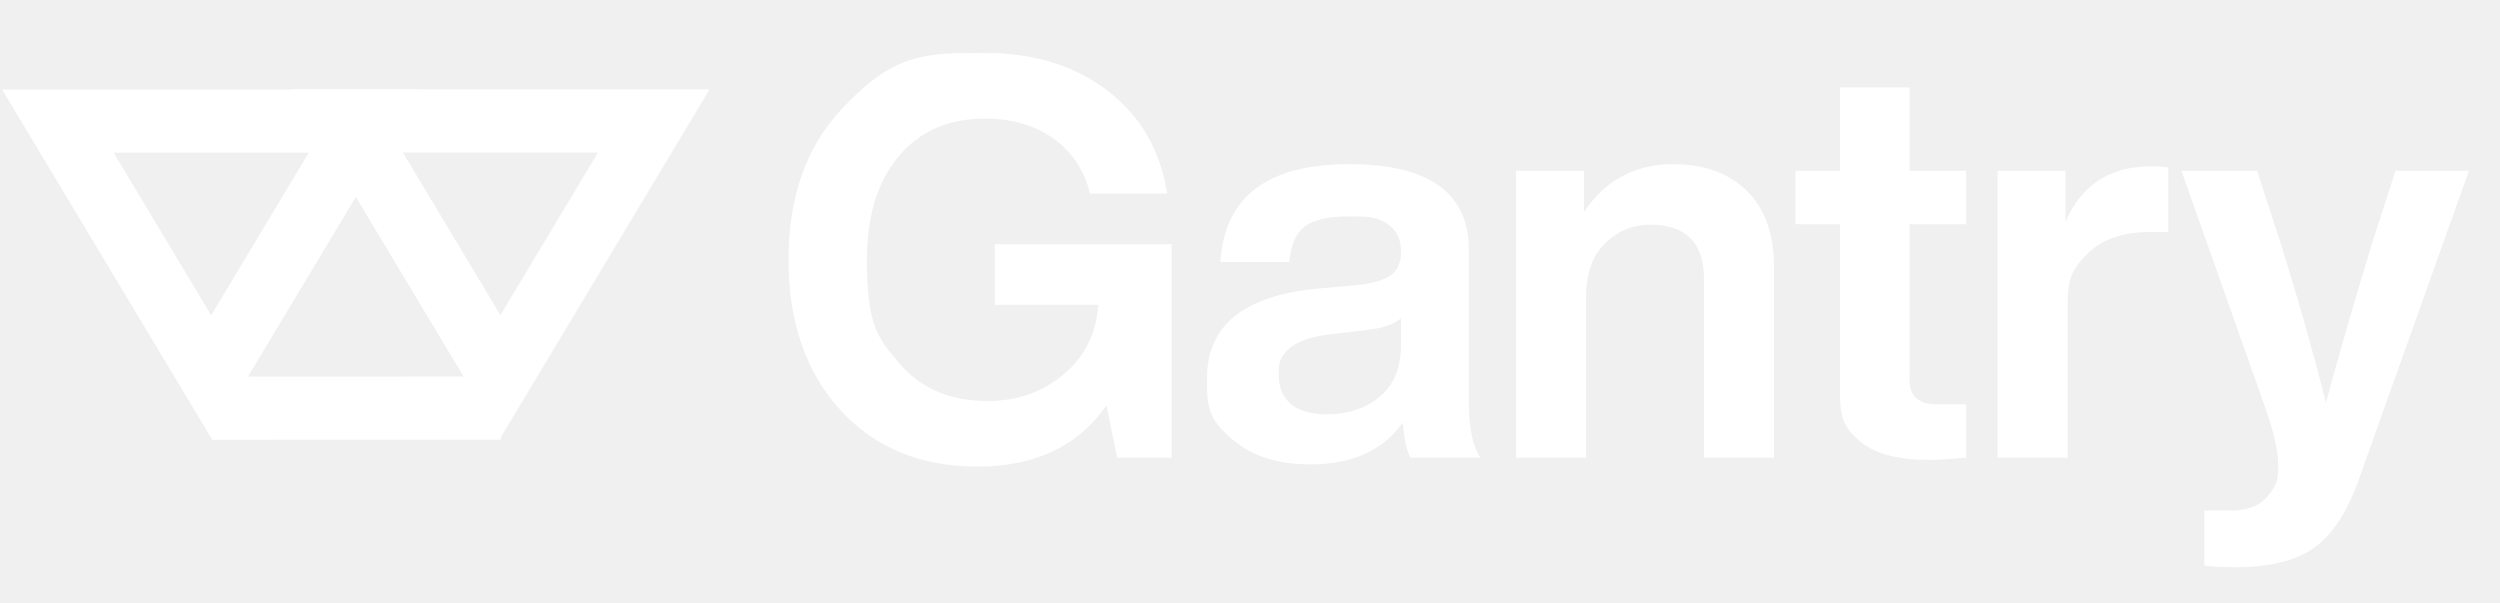
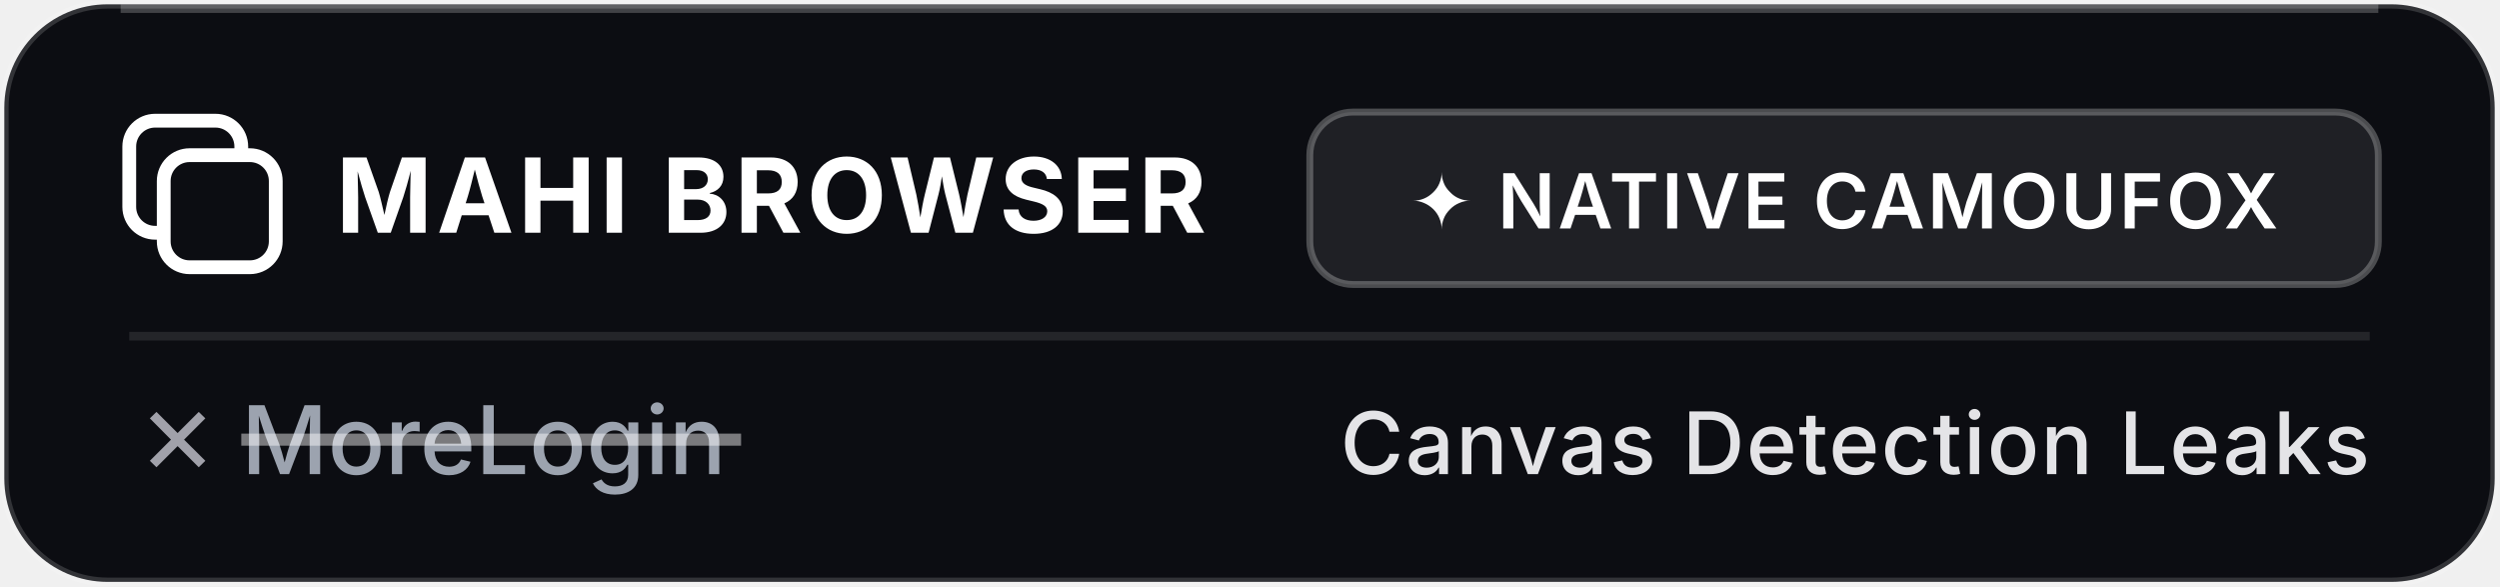
- <svg xmlns="http://www.w3.org/2000/svg" id="Layer_8" data-name="Layer 8" viewBox="0 0 67.299 16.228">
-   <defs>
-     <style>.cls-2{fill:none;stroke:#fff;stroke-miterlimit:10;stroke-width:1.7px}</style>
-   </defs>
-   <path d="M20.808 1.664h47.399v14.052H20.808z" style="fill:none" />
-   <path d="M26.78 6.574h4.76v5.747h-1.468l-.284-1.407q-1.152 1.646-3.472 1.646-2.306 0-3.697-1.526t-1.392-4.041q0-2.53 1.422-4.048c1.422-1.518 2.23-1.52 3.847-1.52q2.005 0 3.33 1.026 1.325 1.025 1.593 2.761h-2.08a2.45 2.45 0 0 0-.98-1.482q-.756-.538-1.849-.538-1.466 0-2.32 1.017-.852 1.02-.853 2.784c-.001 1.764.29 2.106.869 2.784q.867 1.018 2.379 1.018 1.198 0 2.05-.719.855-.718.928-1.87H26.78zm13.075 5.747H37.97q-.15-.27-.21-.943-.793 1.123-2.484 1.123-1.257 0-2.02-.607c-.763-.607-.764-.975-.764-1.713q0-2.125 2.964-2.41l1.167-.105q.569-.075.83-.269.262-.194.262-.614 0-.478-.314-.718c-.314-.24-.574-.24-1.092-.24q-.824 0-1.182.27-.36.27-.42.958h-1.855q.163-2.634 3.472-2.634 3.218 0 3.218 2.32v4.115q0 1.018.314 1.467Zm-4.13-1.167q.838 0 1.414-.472t.576-1.414v-.704q-.269.24-.882.315l-1.018.12q-.764.09-1.078.359c-.314.269-.314.429-.314.748q0 .494.329.77.33.278.973.278m9.323-6.735q1.241 0 1.975.718.734.719.733 2.065v5.12h-1.885V7.516q0-1.467-1.452-1.467-.689 0-1.205.494t-.516 1.452v4.325h-1.886V4.598h1.826v1.108q.868-1.287 2.41-1.287m7.881 1.616h-1.527v4.176q0 .375.202.524c.202.149.362.149.681.149h.644v1.437q-.689.06-.988.06-1.242 0-1.826-.464c-.584-.464-.583-.813-.583-1.512v-4.37h-1.198V4.598h1.198V2.353h1.87v2.245h1.527zm4.976-1.556q.3 0 .464.03v1.736h-.479q-1.062 0-1.646.538c-.584.538-.584.898-.584 1.617v3.921h-1.886V4.598h1.827v1.377q.643-1.496 2.304-1.496m6.581.119h1.976l-2.979 8.352q-.464 1.286-1.197 1.803t-2.125.516q-.465 0-.823-.045v-1.481h.718q.644 0 .958-.352c.314-.352.314-.53.314-.89s-.12-.878-.359-1.557l-2.245-6.346h2.036l.628 1.931a79 79 0 0 1 1.227 4.31q.494-1.84 1.242-4.295z" style="fill:#fff" />
-   <path d="M5.685 10.139 9.813 3.26H1.557z" class="cls-2" />
-   <path d="m13.472 10.135 4.127-6.879H9.344zm-7.774.854 7.787-.003" class="cls-2" />
+ <svg xmlns="http://www.w3.org/2000/svg" width="290" height="68" viewBox="0 0 290 68" fill="none">
+   <rect x="0.5" y="0.5" width="289" height="67" rx="12" fill="#0C0D12" stroke="rgba(255, 255, 255, 0.16)" stroke-width="1" />
+   <line x1="14" y1="1" x2="276" y2="1" stroke="rgba(255, 255, 255, 0.22)" stroke-width="1" />
+   <rect x="15" y="14" width="13" height="13" rx="3" stroke="#FFFFFF" stroke-width="1.6" fill="none" />
+   <rect x="19" y="18" width="13" height="13" rx="3" stroke="#FFFFFF" stroke-width="1.6" fill="#0C0D12" />
+   <text x="39" y="27" fill="#FFFFFF" font-family="-apple-system, BlinkMacSystemFont, 'Inter', sans-serif" font-size="12" font-weight="700" letter-spacing="0.5">MAHI BROWSER</text>
+   <rect x="152" y="13" width="124" height="20" rx="5" fill="rgba(255, 255, 255, 0.08)" stroke="rgba(255, 255, 255, 0.26)" stroke-width="0.8" />
+   <text x="214" y="26.5" text-anchor="middle" fill="#FFFFFF" font-family="-apple-system, BlinkMacSystemFont, 'Inter', sans-serif" font-size="8.8" font-weight="600" letter-spacing="0.3">✦ NATIVE CAMOUFOX</text>
+   <line x1="15" y1="39" x2="275" y2="39" stroke="rgba(255, 255, 255, 0.10)" stroke-width="1" />
+   <text x="16" y="55" fill="#A1A1AA" font-family="-apple-system, BlinkMacSystemFont, sans-serif" font-size="11" font-weight="700">✕</text>
+   <text x="28" y="55" fill="#9CA3AF" font-family="-apple-system, BlinkMacSystemFont, sans-serif" font-size="11" font-weight="500">MoreLogin</text>
+   <line x1="28" y1="51" x2="86" y2="51" stroke="rgba(255, 255, 255, 0.45)" stroke-width="1.4" />
+   <text x="275" y="55" text-anchor="end" fill="#E4E4E7" font-family="-apple-system, BlinkMacSystemFont, sans-serif" font-size="10" font-weight="500" letter-spacing="0.2">Canvas Detection Leaks</text>
</svg>
